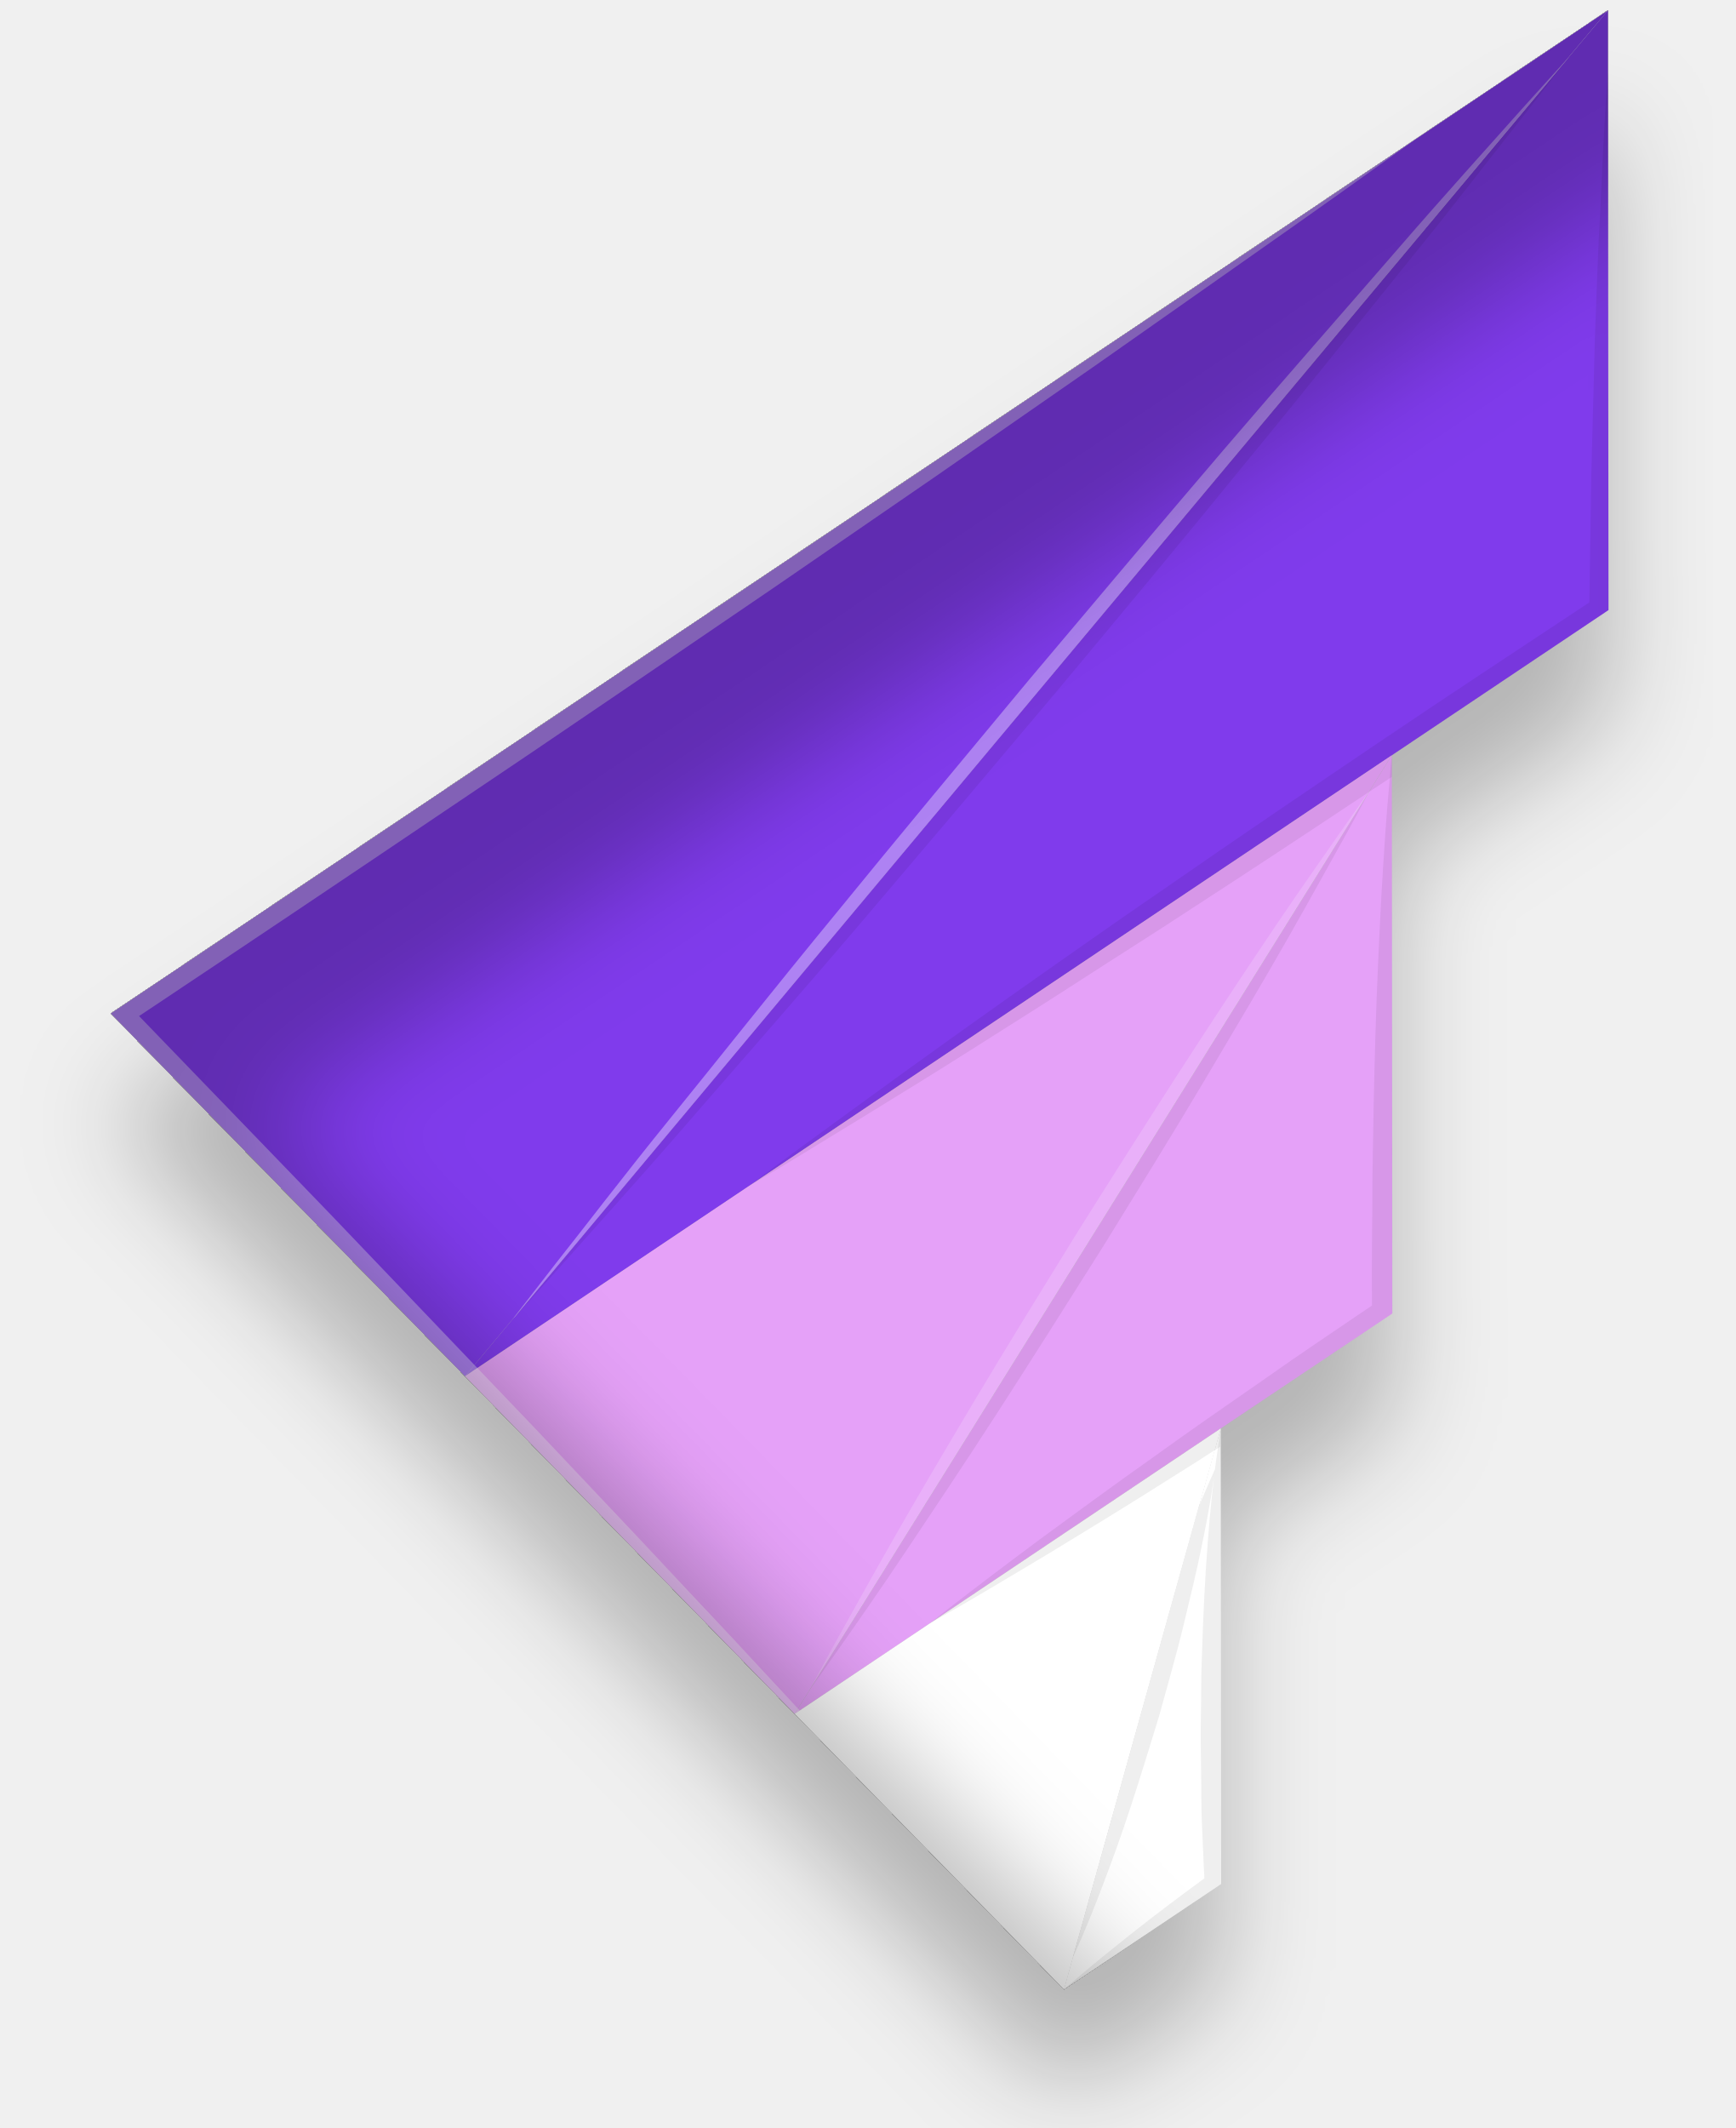
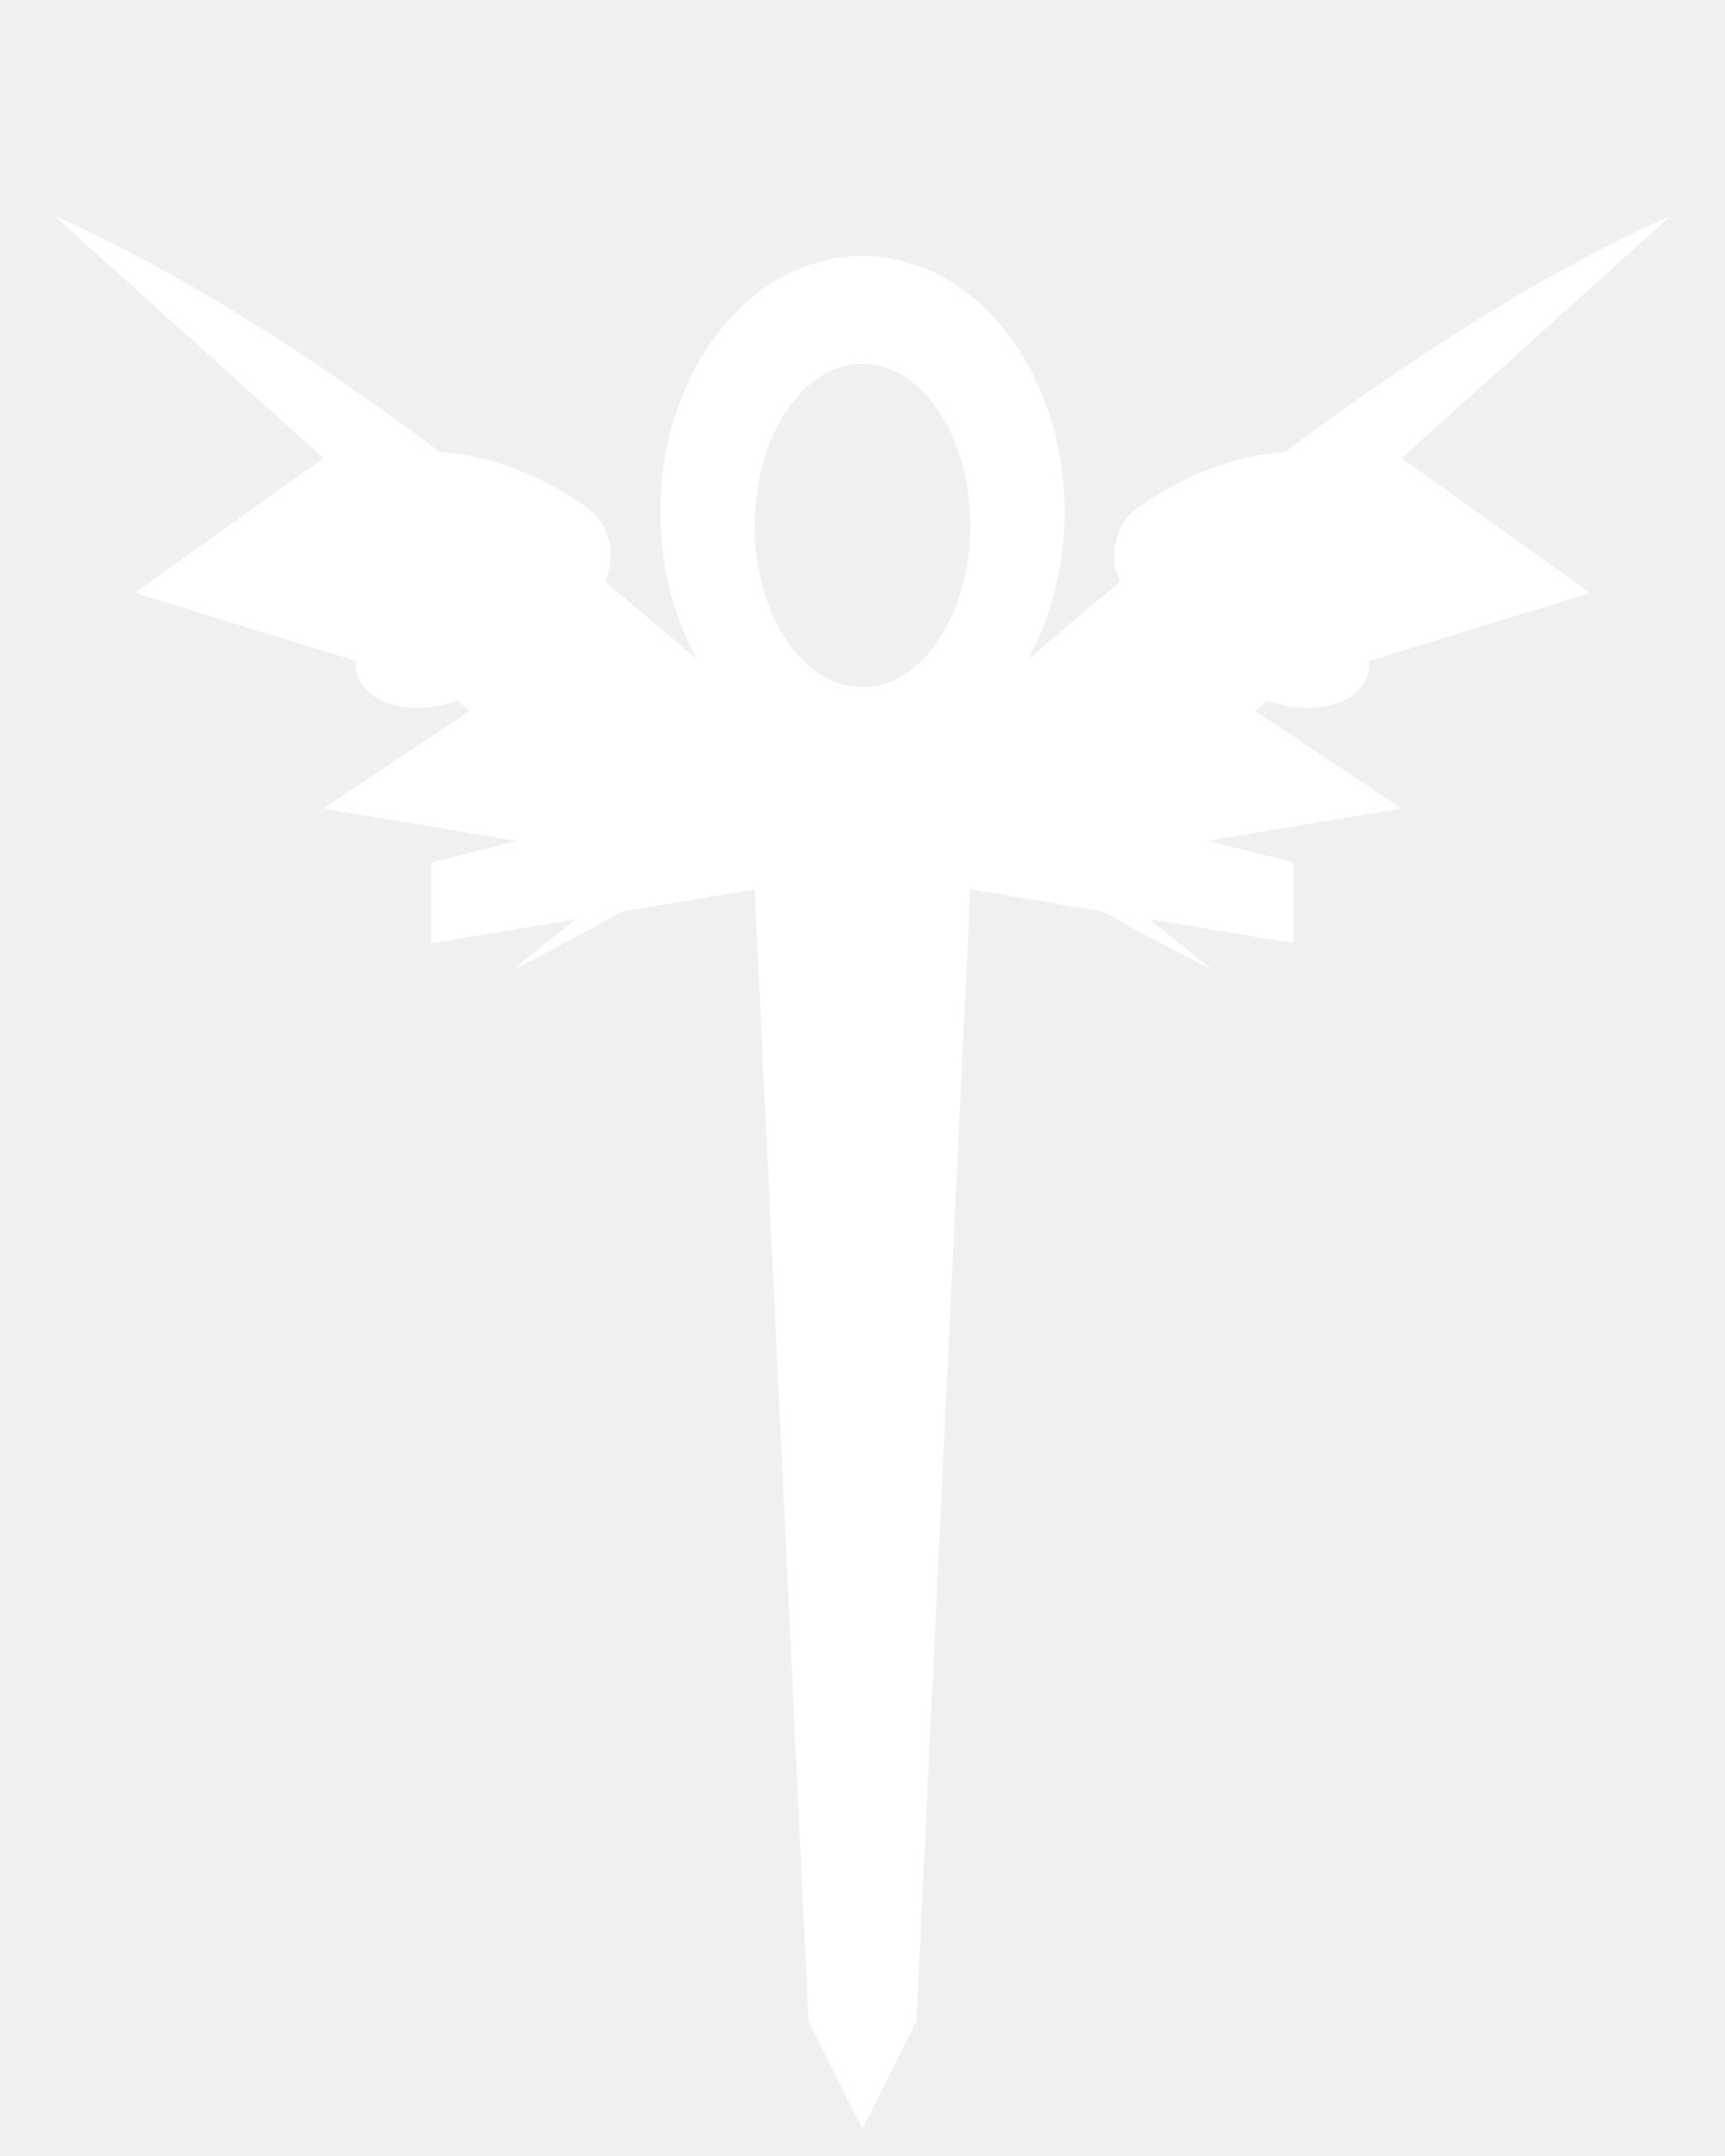
- <svg xmlns="http://www.w3.org/2000/svg" width="62" height="76" viewBox="0 0 62 76" fill="none">
-   <g filter="url(#filter0_di)">
-     <path d="M43.612 51.013L43.393 51.79L43.388 51.794L42.84 53.763C42.84 53.767 42.839 53.772 42.837 53.776C42.835 53.78 42.831 53.784 42.827 53.787L38.327 69.895L38.331 69.9C38.331 69.905 38.329 69.909 38.325 69.912L38.008 71.05L43.624 67.287L43.608 51.654H43.614L43.612 51.013Z" fill="#fff" />
-     <path d="M49.721 26.974L48.905 28.283C48.903 28.292 48.898 28.3 48.892 28.308L28.963 60.29C28.957 60.297 28.952 60.306 28.95 60.315L28.505 61.026L28.394 61.21L49.738 46.91L49.721 27.746V26.974Z" fill="#E5A1F8" />
-     <path d="M57.442 0.37L56.058 2.018V2.027C56.058 2.027 56.053 2.022 56.052 2.031C56.047 2.035 56.042 2.041 56.039 2.047L56.028 2.055C56.016 2.065 56.006 2.077 55.997 2.09L56.002 2.095C55.988 2.115 55.971 2.134 55.953 2.151L18.381 47.044L18.363 47.055L18.315 47.111L16.948 48.75L16.616 49.151L57.461 21.789L57.442 2.585C57.44 2.578 57.44 2.571 57.442 2.563L57.442 0.37Z" fill="#803BEC" />
-     <path d="M57.442 0.37L3.962 36.196L16.617 49.151L16.949 48.75L18.316 47.111L18.364 47.055L18.382 47.044L55.949 2.154C55.967 2.136 55.984 2.118 55.998 2.098L55.993 2.093C56.002 2.08 56.012 2.068 56.024 2.057L56.036 2.05C56.038 2.044 56.043 2.038 56.048 2.033C56.048 2.025 56.054 2.03 56.054 2.03V2.021L57.442 0.37Z" fill="#803BEC" />
-     <path d="M49.721 26.974L16.616 49.152L28.39 61.209L28.501 61.025L28.946 60.315C28.948 60.306 28.953 60.298 28.959 60.291L48.887 28.308C48.894 28.301 48.898 28.293 48.901 28.284L49.721 26.974Z" fill="#E5A1F8" />
-     <path d="M43.612 51.013L28.394 61.208L38.012 71.05L38.329 69.912C38.333 69.909 38.336 69.905 38.336 69.9L38.332 69.895L42.854 53.733L43.398 51.79L43.612 51.013Z" fill="#fff" />
-     <g style="mix-blend-mode:multiply" opacity="0.25">
-       <g style="mix-blend-mode:multiply" opacity="0.25">
-         <path d="M57.442 2.585C57.316 4.178 57.249 5.764 57.176 7.353C57.081 8.957 57.032 10.562 56.973 12.165L56.847 16.979L56.778 21.514L53.171 23.9C51.883 24.755 50.6 25.606 49.322 26.47C46.776 28.192 44.224 29.916 41.7 31.67C40.432 32.535 39.172 33.418 37.917 34.298C36.663 35.177 35.406 36.065 34.161 36.954C32.916 37.842 31.674 38.744 30.437 39.643C29.201 40.542 27.959 41.443 26.74 42.368C28.088 41.575 29.407 40.761 30.736 39.949C32.065 39.136 33.378 38.326 34.689 37.495C36 36.663 37.304 35.847 38.606 35.003C39.908 34.159 41.217 33.339 42.503 32.493C44.649 31.102 46.786 29.693 48.903 28.283C49.152 28.116 49.401 27.957 49.649 27.793L49.723 27.744V26.974L57.463 21.789L57.442 2.585Z" fill="black" />
-       </g>
-     </g>
-     <g style="mix-blend-mode:multiply" opacity="0.25">
-       <g style="mix-blend-mode:multiply" opacity="0.25">
-         <path d="M49.721 26.974C49.691 27.249 49.667 27.522 49.648 27.793C49.517 29.188 49.433 30.574 49.35 31.961C49.263 33.621 49.184 35.283 49.136 36.943C49.087 38.604 49.053 40.265 49.03 41.923C49.03 43.488 48.994 45.059 49.012 46.626C47.738 47.495 46.442 48.354 45.189 49.242C43.827 50.185 42.471 51.124 41.133 52.091C39.786 53.04 38.463 54.014 37.133 54.988C35.819 55.97 34.499 56.955 33.221 57.975C34.687 57.151 36.123 56.285 37.561 55.425C38.991 54.553 40.416 53.684 41.818 52.791C42.343 52.463 42.872 52.132 43.388 51.794L43.394 51.79C43.436 51.772 43.474 51.749 43.507 51.721C43.545 51.703 43.579 51.68 43.608 51.652H43.614V51.015L49.741 46.91L49.723 27.746L49.721 26.974Z" fill="black" />
-       </g>
-     </g>
-     <g style="mix-blend-mode:multiply" opacity="0.25">
-       <g style="mix-blend-mode:multiply" opacity="0.25">
-         <path d="M43.612 51.013C43.572 51.251 43.536 51.484 43.506 51.722C43.34 52.843 43.231 53.96 43.145 55.087C43.039 56.441 42.979 57.798 42.937 59.154C42.903 59.831 42.916 60.507 42.902 61.185C42.888 61.864 42.895 62.544 42.907 63.22C42.92 63.896 42.907 64.579 42.943 65.257C42.975 65.866 42.99 66.478 43.026 67.083C42.197 67.691 41.379 68.303 40.583 68.93C39.71 69.623 38.842 70.317 38.006 71.053L43.622 67.29L43.606 51.656H43.612V51.013Z" fill="black" />
-       </g>
-     </g>
-     <g style="mix-blend-mode:screen" opacity="0.6">
-       <g style="mix-blend-mode:screen" opacity="0.6">
-         <path d="M50.523 5.004L3.962 36.196L33.49 66.423C31.874 64.634 30.22 62.864 28.571 61.09L28.506 61.021L26.351 58.7L22.753 54.863L19.136 51.036L17.055 48.858L16.95 48.75L11.85 43.414L4.968 36.288C8.672 33.821 12.367 31.343 16.054 28.854C19.932 26.256 23.779 23.617 27.634 20.995L33.394 17.035L39.132 13.052L44.842 9.04C46.746 7.705 48.636 6.361 50.523 5.004Z" fill="white" />
-       </g>
-     </g>
-     <g style="mix-blend-mode:multiply" opacity="0.25">
-       <g style="mix-blend-mode:multiply" opacity="0.25">
-         <path d="M43.406 52.466C43.371 52.545 43.158 53.015 42.841 53.763C42.841 53.767 42.84 53.772 42.838 53.776C42.835 53.78 42.832 53.784 42.828 53.787L38.328 69.895V69.912C38.332 69.909 38.334 69.905 38.334 69.9C38.392 69.776 38.859 68.755 39.426 67.247C39.736 66.44 40.075 65.497 40.407 64.482C40.738 63.466 41.075 62.377 41.406 61.292C41.707 60.193 42.023 59.105 42.273 58.074C42.523 57.041 42.756 56.078 42.925 55.24C43.252 53.674 43.397 52.581 43.406 52.466Z" fill="black" />
-       </g>
-     </g>
-     <g style="mix-blend-mode:multiply" opacity="0.25">
-       <g style="mix-blend-mode:multiply" opacity="0.25">
-         <path d="M48.892 28.308L28.963 60.29C28.957 60.297 28.952 60.306 28.95 60.315C28.95 60.315 29.302 59.829 29.899 58.978C30.496 58.128 31.358 56.904 32.346 55.425C33.334 53.946 34.489 52.223 35.692 50.359C36.895 48.495 38.153 46.502 39.415 44.505C40.652 42.502 41.894 40.495 43.02 38.6C44.145 36.706 45.194 34.941 46.065 33.408C46.935 31.876 47.64 30.593 48.138 29.701C48.575 28.917 48.83 28.418 48.892 28.308Z" fill="black" />
-       </g>
-     </g>
-     <g style="mix-blend-mode:multiply" opacity="0.25">
-       <g style="mix-blend-mode:multiply" opacity="0.25">
-         <path d="M54.524 4.011C55.258 3.061 55.756 2.416 55.95 2.154L18.381 47.044C18.563 46.837 19.148 46.203 20.031 45.222C21.094 44.012 22.662 42.3 24.472 40.209C26.281 38.119 28.417 35.699 30.658 33.069C32.899 30.438 35.272 27.636 37.641 24.82C39.989 22.005 42.343 19.18 44.511 16.512C46.698 13.857 48.687 11.342 50.417 9.21C52.147 7.079 53.528 5.262 54.524 4.011Z" fill="black" />
-       </g>
-     </g>
-     <g style="mix-blend-mode:multiply" opacity="0.25">
-       <g style="mix-blend-mode:multiply" opacity="0.25">
-         <path d="M56.025 2.057C56.013 2.068 56.002 2.081 55.994 2.094L55.999 2.099C56.009 2.085 56.018 2.072 56.025 2.057Z" fill="black" />
-       </g>
-     </g>
-     <g style="mix-blend-mode:screen" opacity="0.6">
-       <g style="mix-blend-mode:screen" opacity="0.6">
-         <path d="M38.332 69.9L38.328 69.895V69.913C38.331 69.909 38.332 69.905 38.332 69.9Z" fill="white" />
-       </g>
-     </g>
-     <g style="mix-blend-mode:screen" opacity="0.4">
-       <g style="mix-blend-mode:screen" opacity="0.4">
-         <path d="M42.849 53.733C42.696 54.124 42.506 54.594 42.309 55.122C42.004 55.926 41.665 56.868 41.334 57.884C41.002 58.9 40.665 59.989 40.339 61.078C40.027 62.177 39.718 63.26 39.466 64.292C39.215 65.324 38.988 66.293 38.814 67.125C38.482 68.683 38.342 69.767 38.326 69.895L42.849 53.733Z" fill="white" />
-       </g>
-     </g>
-     <g style="mix-blend-mode:screen" opacity="0.4">
-       <g style="mix-blend-mode:screen" opacity="0.4">
-         <path d="M48.902 28.283C48.902 28.283 48.544 28.764 47.953 29.619C47.361 30.475 46.493 31.694 45.501 33.168C44.508 34.642 43.362 36.374 42.158 38.238C40.955 40.103 39.694 42.091 38.437 44.093C37.199 46.096 35.962 48.1 34.833 49.992C33.704 51.884 32.657 53.659 31.786 55.192C30.915 56.724 30.211 58.007 29.713 58.893C29.28 59.681 29.024 60.179 28.967 60.29L48.895 28.308C48.9 28.3 48.902 28.291 48.902 28.283Z" fill="white" />
-       </g>
-     </g>
-     <g style="mix-blend-mode:screen" opacity="0.6">
-       <g style="mix-blend-mode:screen" opacity="0.6">
-         <path d="M56.025 2.057C56.013 2.068 56.002 2.08 55.994 2.093C55.807 2.299 55.234 2.93 54.35 3.911C53.282 5.116 51.718 6.833 49.909 8.923C48.1 11.013 45.964 13.433 43.718 16.058C41.472 18.683 39.108 21.495 36.736 24.307C34.392 27.129 32.038 29.951 29.869 32.615C27.682 35.271 25.695 37.784 23.963 39.916C22.232 42.048 20.853 43.868 19.857 45.118C19.004 46.226 18.459 46.919 18.34 47.076C18.351 47.07 18.359 47.061 18.363 47.052L18.381 47.041L55.949 2.154C55.967 2.136 55.983 2.118 55.998 2.098C56.008 2.085 56.017 2.071 56.025 2.057Z" fill="white" />
-       </g>
+ <svg xmlns="http://www.w3.org/2000/svg" width="128" height="160" viewBox="0 0 128 160" fill="none">
+   <g fill="#fff">
+     <path fill-rule="evenodd" clip-rule="evenodd" d="M49,38 A15,19 0 1,0 79,38 A15,19 0 1,0 49,38 Z M56,39 A8,12 0 1,1 72,39 A8,12 0 1,1 56,39 Z" />
+     <path d="M64,52 L72,58 L96,64 L96,70 L72,66 L64,72 L56,66 L32,70 L32,64 L56,58 Z" />
+     <path d="M56,66 L72,66 L68,150 L64,158 L60,150 Z" />
+     <path d="M66,58 C86,40 106,24 124,16 L104,34 L118,44 L92,52 L104,60 L80,64 L90,72 C82,68 72,62 66,58 Z" />
+     <path d="M84,38 C92,32 102,32 106,38 C108,42 106,46 100,46 C104,50 100,54 94,52 C90,56 84,52 86,46 C82,44 82,40 84,38 Z" />
+     <g transform="translate(128,0) scale(-1,1)">
+       <path d="M66,58 C86,40 106,24 124,16 L104,34 L118,44 L92,52 L104,60 L80,64 L90,72 C82,68 72,62 66,58 Z" />
+       <path d="M84,38 C92,32 102,32 106,38 C108,42 106,46 100,46 C104,50 100,54 94,52 C90,56 84,52 86,46 C82,44 82,40 84,38 Z" />
    </g>
  </g>
-   <defs>
-     <filter id="filter0_di" x="0.242" y="0.37" width="60.941" height="78.123" filterUnits="userSpaceOnUse" color-interpolation-filters="sRGB">
-       <feFlood flood-opacity="0" result="BackgroundImageFix" />
-       <feColorMatrix in="SourceAlpha" type="matrix" values="0 0 0 0 0 0 0 0 0 0 0 0 0 0 0 0 0 0 127 0" />
-       <feOffset dy="3.72" />
-       <feGaussianBlur stdDeviation="1.86" />
-       <feColorMatrix type="matrix" values="0 0 0 0 0 0 0 0 0 0 0 0 0 0 0 0 0 0 0.25 0" />
-       <feBlend mode="normal" in2="BackgroundImageFix" result="effect1_dropShadow" />
-       <feBlend mode="normal" in="SourceGraphic" in2="effect1_dropShadow" result="shape" />
-       <feColorMatrix in="SourceAlpha" type="matrix" values="0 0 0 0 0 0 0 0 0 0 0 0 0 0 0 0 0 0 127 0" result="hardAlpha" />
-       <feOffset dx="5.58" dy="3.72" />
-       <feGaussianBlur stdDeviation="1.86" />
-       <feComposite in2="hardAlpha" operator="arithmetic" k2="-1" k3="1" />
-       <feColorMatrix type="matrix" values="0 0 0 0 0 0 0 0 0 0 0 0 0 0 0 0 0 0 0.25 0" />
-       <feBlend mode="normal" in2="shape" result="effect2_innerShadow" />
-     </filter>
-   </defs>
</svg>
